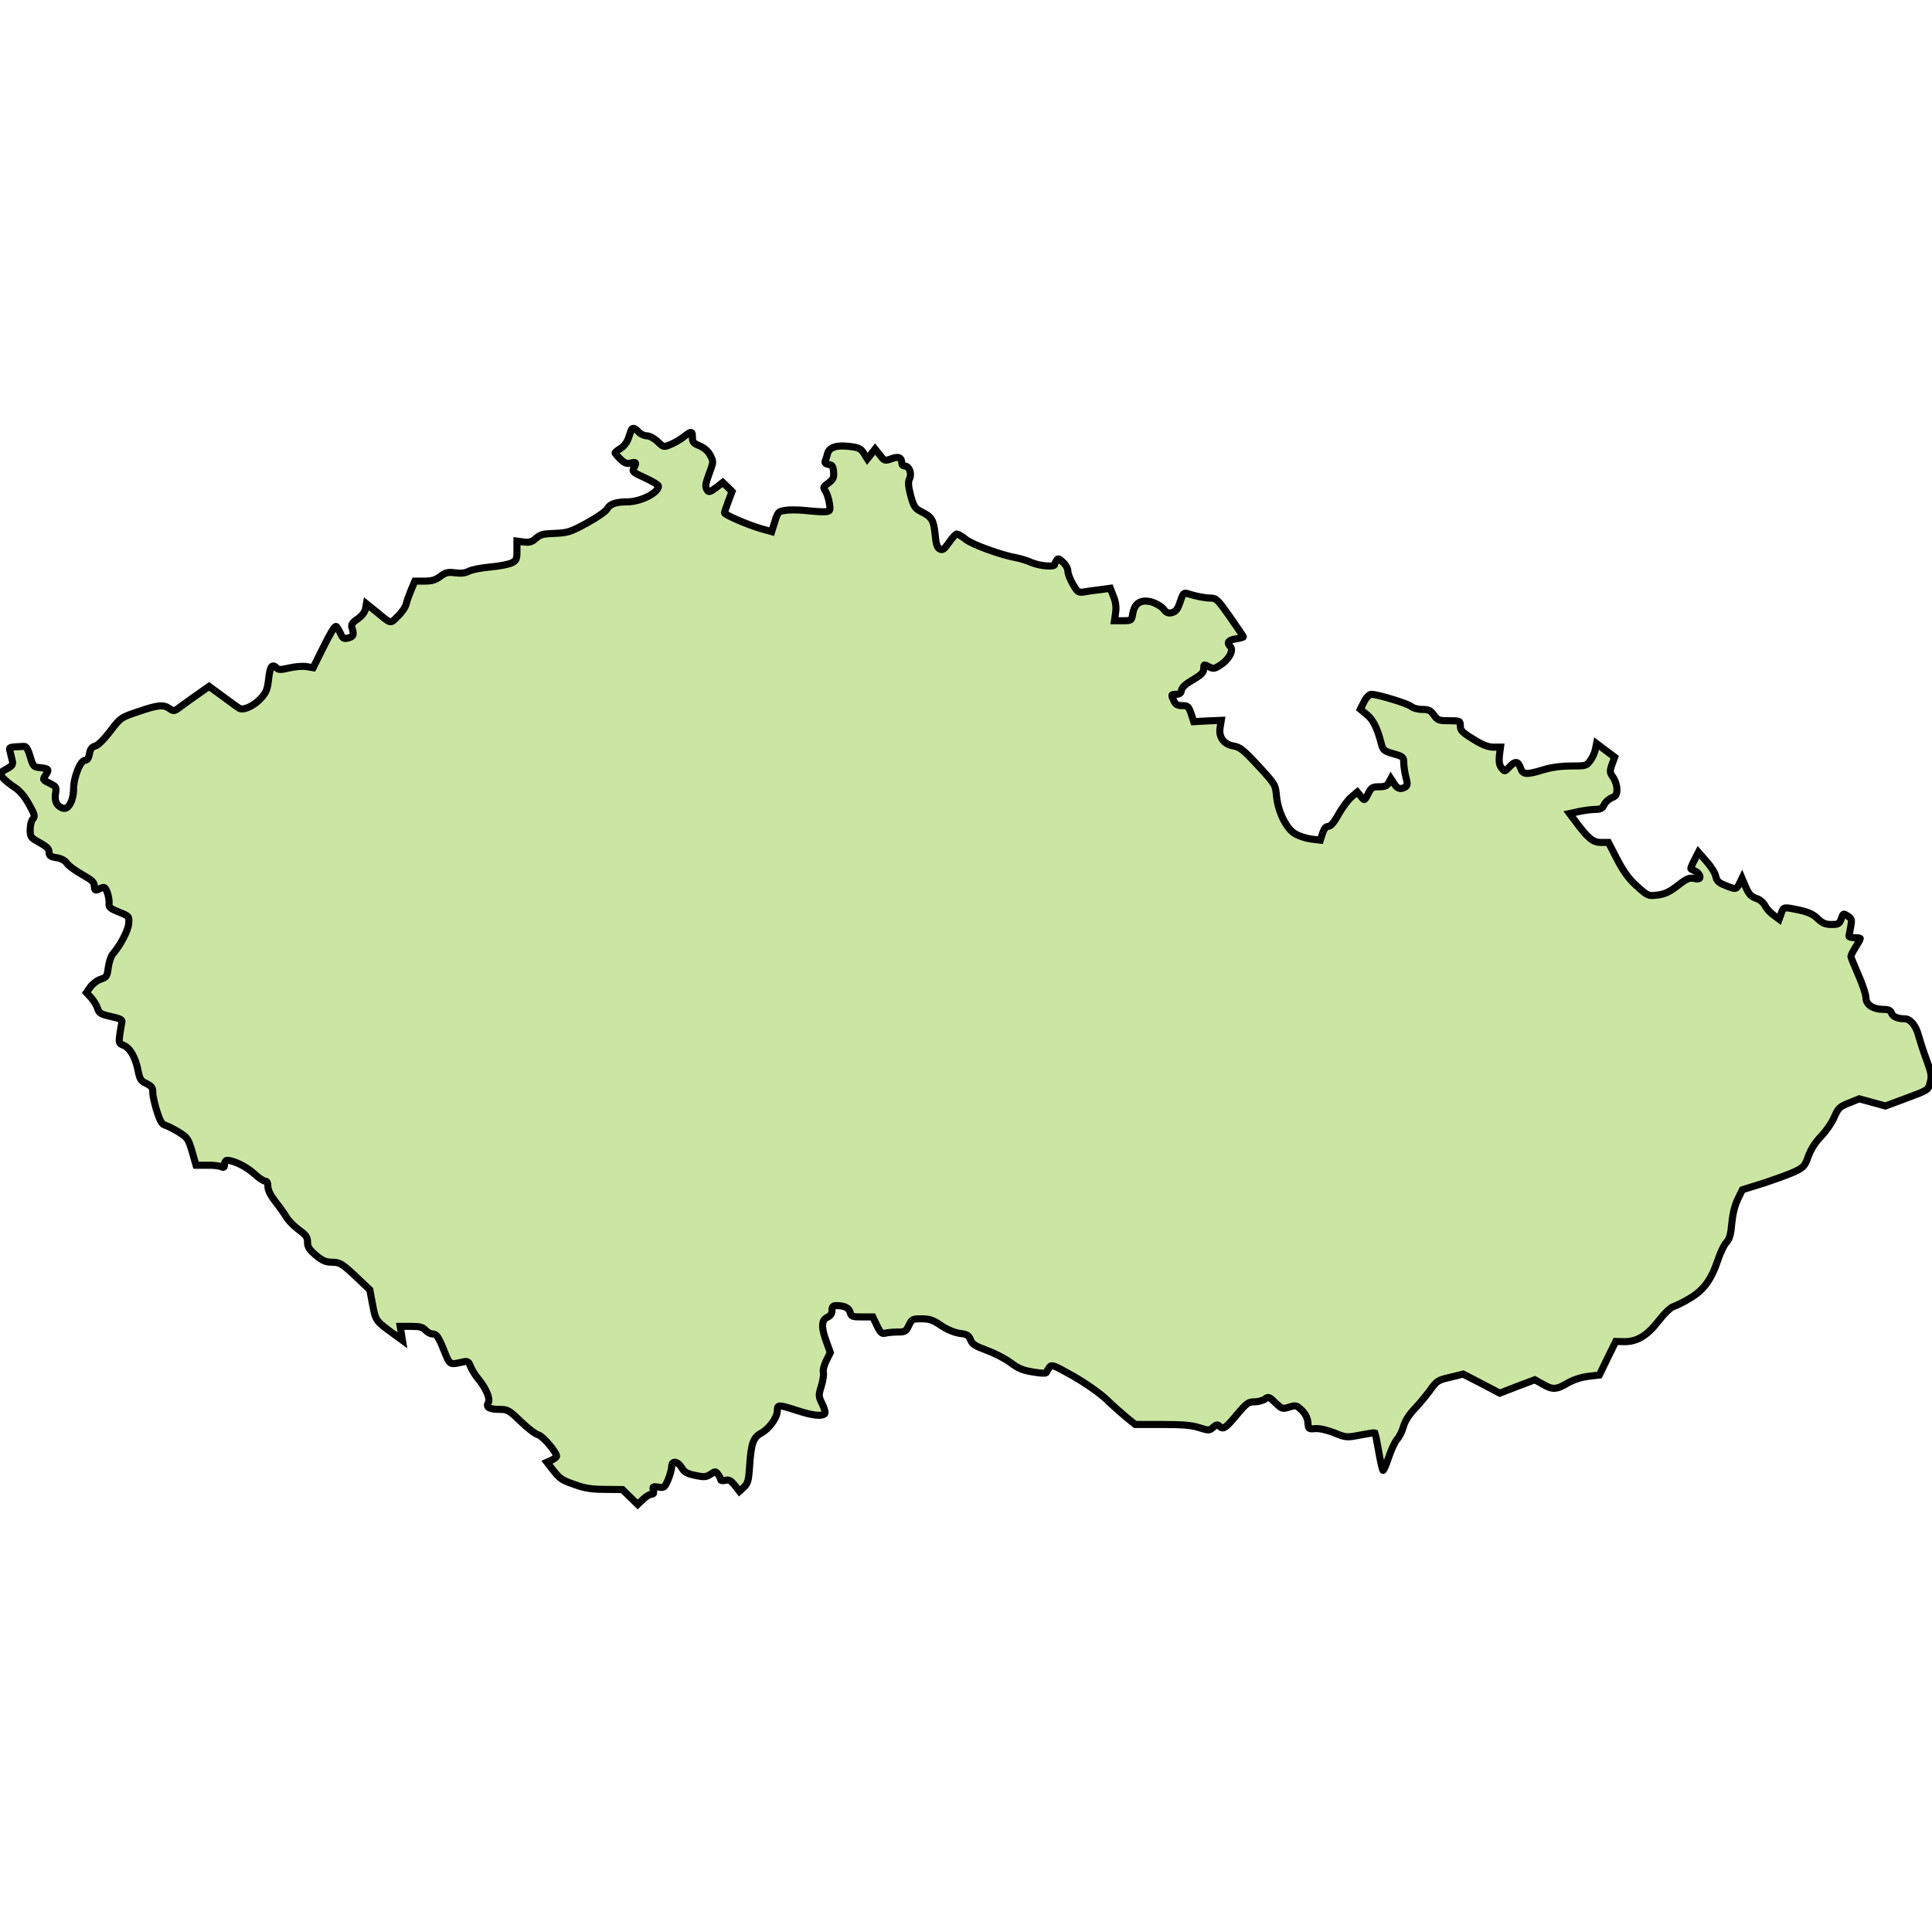
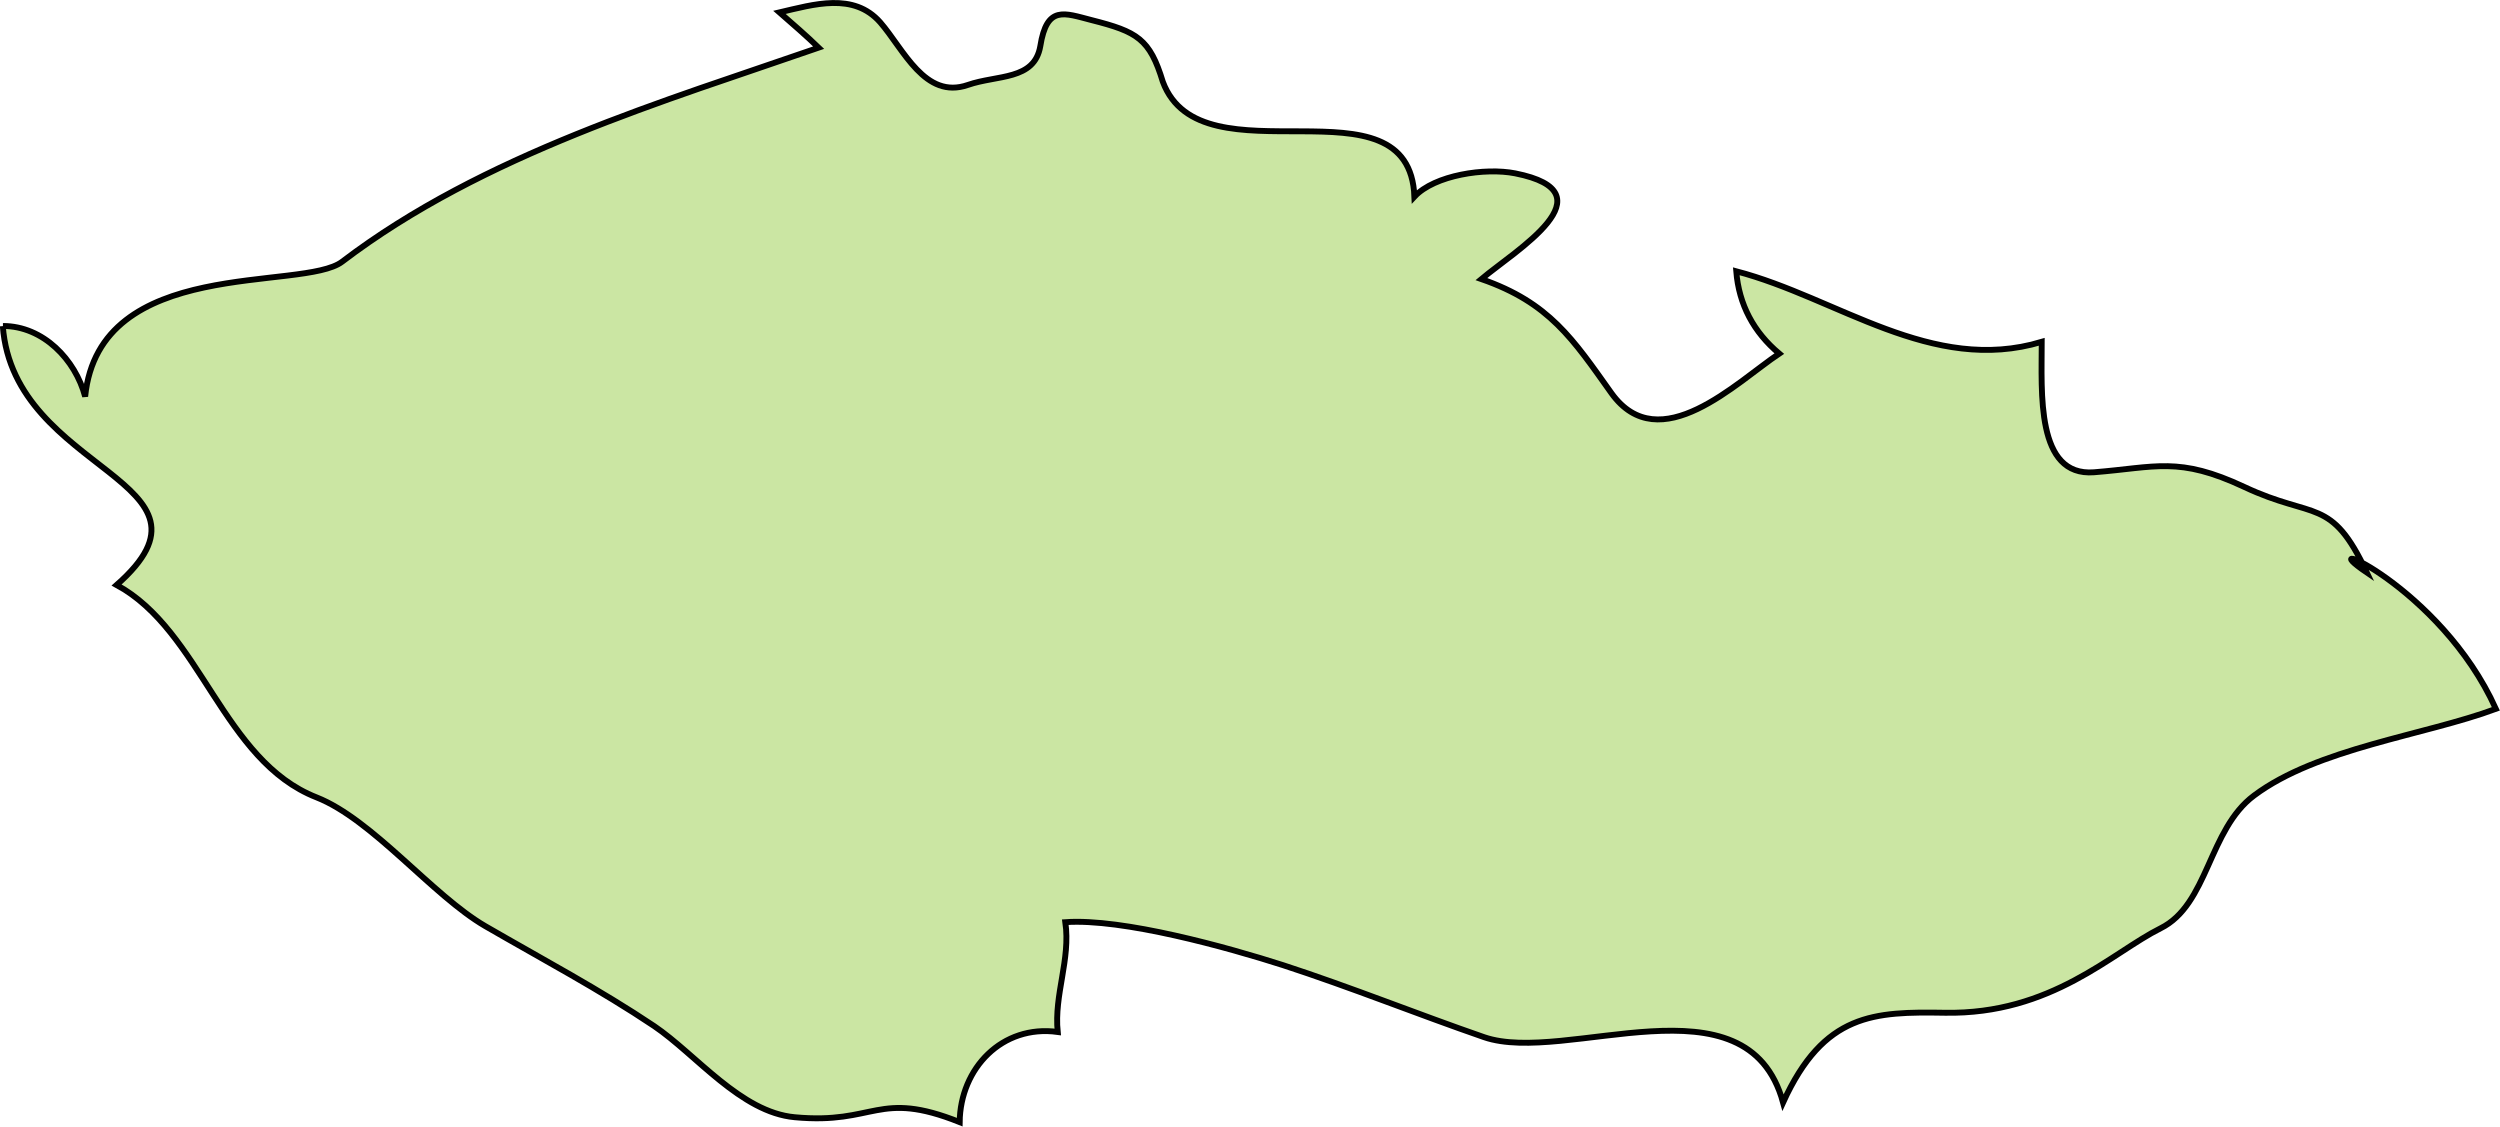
- <svg xmlns="http://www.w3.org/2000/svg" version="1.0" width="1024pt" height="1024pt" viewBox="0 0 1024 1024" preserveAspectRatio="xMidYMid meet" id="svg8">
-   <defs id="defs12" />
-   <g transform="translate(0,1024) scale(0.1,-0.1)" fill="#000000" stroke="none" id="g6" style="fill:#cbe6a3;fill-opacity:1;stroke:#000000;stroke-opacity:1;stroke-width:37.5;stroke-miterlimit:4;stroke-dasharray:none">
-     <path d="M3347 7963 c-2 -5 -10 -25 -16 -45 -8 -23 -24 -44 -42 -55 -16 -10 -29 -20 -29 -23 0 -4 13 -19 29 -34 22 -21 34 -26 55 -20 29 7 31 2 15 -27 -9 -18 -4 -23 60 -52 39 -18 71 -37 71 -43 0 -36 -94 -84 -166 -84 -58 0 -91 -11 -105 -36 -7 -14 -53 -46 -108 -76 -88 -48 -102 -52 -170 -55 -62 -2 -78 -6 -100 -26 -21 -19 -34 -23 -63 -20 l-38 5 0 -51 c0 -45 -3 -52 -27 -64 -16 -8 -66 -18 -113 -22 -46 -4 -98 -14 -114 -22 -20 -11 -43 -13 -74 -9 -38 5 -50 2 -78 -19 -25 -19 -45 -25 -84 -25 l-51 0 -20 -47 c-11 -27 -23 -60 -26 -74 -3 -15 -22 -44 -44 -65 -43 -42 -32 -44 -120 28 l-47 38 -5 -28 c-4 -18 -20 -38 -42 -53 -27 -18 -34 -29 -30 -44 12 -40 10 -48 -18 -56 -25 -7 -30 -4 -44 27 -9 19 -19 34 -22 34 -9 0 -30 -35 -78 -132 l-43 -87 -36 6 c-19 3 -60 0 -90 -7 -42 -10 -57 -11 -66 -2 -26 26 -36 12 -44 -54 -6 -57 -12 -73 -41 -105 -36 -40 -93 -66 -115 -53 -7 4 -46 32 -86 62 l-74 54 -51 -36 c-29 -20 -71 -50 -94 -67 -39 -30 -42 -31 -64 -15 -33 23 -62 20 -167 -16 -92 -31 -93 -32 -148 -104 -32 -42 -65 -75 -79 -78 -18 -5 -26 -15 -31 -41 -4 -24 -12 -35 -24 -35 -24 0 -60 -90 -60 -151 0 -61 -27 -111 -55 -103 -33 10 -47 35 -41 76 6 35 4 39 -26 54 -44 22 -43 20 -24 49 18 28 14 32 -39 37 -26 3 -31 9 -45 58 -12 40 -21 55 -33 54 -82 -4 -79 -3 -74 -26 3 -13 9 -35 12 -49 5 -21 1 -28 -29 -44 -20 -11 -36 -22 -36 -25 1 -12 38 -48 76 -72 28 -18 53 -47 77 -90 31 -55 34 -65 21 -79 -8 -8 -14 -34 -14 -57 0 -39 3 -42 50 -68 38 -21 50 -33 50 -50 0 -20 7 -25 40 -30 25 -4 45 -15 55 -30 8 -12 44 -39 80 -59 53 -30 65 -41 65 -62 0 -16 4 -23 13 -20 6 3 19 8 28 12 13 5 20 -2 29 -29 6 -19 10 -45 8 -57 -2 -17 7 -25 52 -43 55 -22 55 -22 52 -62 -3 -37 -44 -114 -83 -159 -10 -11 -21 -43 -25 -72 -6 -48 -9 -53 -40 -63 -19 -6 -43 -25 -55 -41 l-21 -30 25 -27 c13 -15 29 -40 34 -56 8 -26 17 -32 72 -44 49 -11 61 -17 57 -30 -2 -9 -7 -38 -11 -65 -6 -44 -5 -48 19 -57 34 -13 63 -62 77 -131 10 -50 15 -58 45 -72 28 -14 34 -22 34 -49 0 -17 10 -62 22 -99 17 -53 27 -69 44 -73 13 -4 45 -20 71 -36 46 -29 51 -35 71 -103 l21 -73 58 0 c32 1 66 -3 75 -8 14 -6 18 -4 18 13 0 12 6 21 14 21 34 0 103 -34 142 -70 24 -22 50 -40 59 -40 10 0 15 -10 15 -29 0 -19 14 -47 38 -78 21 -26 48 -64 60 -84 11 -19 42 -50 67 -68 37 -27 45 -38 45 -65 0 -25 9 -39 44 -69 36 -30 53 -37 88 -37 39 -1 50 -7 121 -73 l77 -73 15 -79 c16 -86 17 -87 114 -157 l44 -32 -6 37 -6 37 58 0 c45 0 62 -4 76 -20 10 -11 26 -20 35 -20 24 0 34 -14 65 -92 29 -72 29 -72 88 -59 37 9 39 8 52 -24 8 -18 25 -46 38 -61 42 -50 67 -107 55 -128 -14 -25 5 -36 61 -36 41 0 50 -5 111 -64 37 -36 79 -68 93 -71 24 -6 97 -92 97 -113 0 -5 -12 -14 -26 -21 l-25 -11 30 -39 c41 -51 46 -55 121 -81 49 -18 88 -24 157 -24 l92 -1 41 -40 40 -39 28 27 c15 15 35 27 44 27 12 0 15 6 11 21 -5 20 -3 21 27 17 30 -5 33 -2 51 39 10 25 19 56 19 69 0 34 31 31 53 -5 14 -24 28 -32 72 -41 47 -10 57 -9 81 6 25 17 27 17 40 -1 8 -10 14 -23 14 -28 0 -5 11 -6 24 -3 20 5 30 -1 50 -26 l25 -32 24 22 c21 20 25 35 30 110 8 121 19 153 61 176 43 23 86 83 86 119 0 33 5 33 105 1 81 -27 131 -32 146 -17 5 5 -1 28 -13 52 -20 41 -20 45 -5 94 9 29 14 62 11 73 -3 12 4 40 16 63 l21 42 -20 55 c-29 77 -28 118 4 132 17 8 25 20 25 37 0 19 5 25 23 25 43 0 67 -12 73 -36 6 -22 11 -24 63 -24 l57 0 22 -46 c19 -39 26 -45 45 -40 12 3 41 6 65 6 39 0 44 3 59 35 16 33 19 35 67 35 42 0 61 -6 103 -35 33 -22 71 -38 99 -42 40 -5 49 -11 58 -34 8 -23 24 -33 86 -56 41 -15 98 -44 127 -66 40 -30 66 -41 119 -49 47 -8 69 -8 71 -1 2 5 9 18 16 27 11 15 23 10 126 -48 66 -38 139 -89 175 -123 33 -32 82 -75 107 -96 l46 -37 143 0 c106 0 157 -4 196 -17 51 -16 54 -16 74 2 16 14 23 16 32 7 21 -21 33 -13 92 58 53 63 62 70 95 70 20 0 45 7 56 15 17 14 22 12 55 -20 34 -33 37 -34 73 -23 35 11 39 10 67 -17 19 -19 30 -40 32 -64 3 -35 4 -36 39 -33 22 2 61 -7 100 -22 63 -26 66 -26 139 -12 41 8 76 13 78 12 1 -2 10 -45 19 -97 9 -52 19 -97 23 -102 3 -4 16 26 29 65 13 40 33 84 45 98 13 14 28 45 35 70 8 29 29 61 56 90 24 25 61 69 83 99 37 52 42 56 108 71 l69 17 97 -50 97 -51 93 36 93 35 41 -23 c53 -31 73 -30 132 5 31 18 71 31 109 36 l60 7 43 89 44 89 41 -1 c69 -2 124 30 185 109 32 41 65 73 80 77 13 4 53 23 87 44 74 44 113 98 149 205 13 39 33 80 45 92 16 17 23 42 28 101 5 50 16 96 32 128 l24 49 115 36 c63 21 138 48 165 61 45 22 52 30 70 82 14 37 37 73 67 104 26 27 57 72 70 102 21 48 28 55 78 75 l54 22 70 -19 69 -19 113 42 c113 42 114 42 124 82 10 34 7 49 -19 121 -17 45 -35 102 -42 127 -13 52 -43 90 -73 90 -39 0 -65 12 -71 31 -5 14 -16 19 -41 19 -56 0 -94 25 -94 61 0 17 -18 72 -40 121 -22 50 -40 95 -40 99 0 5 11 27 25 49 14 22 25 42 25 45 0 3 -13 5 -30 5 -16 0 -30 3 -30 8 1 4 5 26 9 49 7 38 6 44 -16 58 -23 15 -24 15 -34 -15 -10 -27 -15 -30 -52 -30 -32 0 -48 7 -73 31 -23 23 -50 35 -96 45 -85 18 -85 18 -97 -17 l-11 -31 -30 22 c-17 12 -37 34 -45 50 -9 17 -28 33 -48 39 -26 9 -38 22 -54 59 l-20 47 -13 -27 c-16 -33 -21 -34 -77 -10 -34 13 -44 23 -49 47 -3 17 -25 52 -49 79 l-43 49 -22 -43 c-12 -23 -20 -43 -18 -45 2 -1 13 -8 26 -14 12 -6 22 -19 22 -28 0 -12 -7 -14 -31 -9 -26 5 -40 -1 -87 -38 -44 -34 -68 -45 -107 -50 -49 -6 -51 -5 -109 47 -43 39 -70 76 -105 143 l-46 89 -40 0 c-42 0 -68 21 -139 117 l-27 36 51 11 c28 6 67 11 86 11 27 0 37 5 46 24 6 14 24 30 39 37 24 9 29 17 29 46 0 19 -9 48 -20 63 -18 26 -19 31 -6 68 l14 39 -48 36 -48 36 -6 -30 c-3 -17 -15 -44 -27 -60 -20 -28 -23 -29 -102 -29 -53 0 -105 -7 -147 -20 -91 -28 -109 -26 -121 10 -13 37 -28 38 -60 4 -24 -25 -24 -25 -40 -5 -12 15 -15 33 -12 66 l6 45 -38 0 c-27 0 -58 12 -106 42 -59 36 -69 47 -69 70 0 27 -1 28 -59 28 -55 0 -61 2 -81 30 -18 25 -28 30 -62 30 -24 0 -49 7 -59 16 -17 15 -177 64 -211 64 -10 0 -26 -16 -38 -39 l-20 -40 34 -28 c34 -28 55 -70 76 -150 10 -39 13 -43 65 -58 51 -14 55 -18 55 -46 0 -17 5 -51 11 -76 10 -37 9 -47 -2 -54 -25 -15 -44 -10 -60 18 l-17 26 -11 -21 c-9 -17 -21 -22 -51 -22 -34 0 -42 -4 -56 -32 -22 -44 -21 -44 -42 -18 l-18 22 -31 -26 c-18 -15 -48 -56 -68 -91 -24 -44 -42 -65 -55 -65 -12 0 -22 -12 -30 -36 l-12 -37 -50 6 c-27 4 -65 16 -84 28 -47 28 -89 115 -98 197 -6 64 -6 64 -97 163 -79 85 -98 100 -131 105 -52 9 -80 47 -71 99 l6 37 -73 -3 -73 -4 -14 43 c-13 38 -18 42 -47 42 -25 0 -35 6 -44 25 -16 34 -16 35 12 35 18 0 26 6 28 22 2 14 22 33 61 55 45 27 57 39 57 59 0 24 1 24 27 10 25 -12 30 -12 64 11 43 28 69 77 50 96 -21 21 -11 34 29 41 22 3 40 8 40 11 0 2 -32 49 -71 105 -64 91 -73 100 -102 100 -31 0 -80 10 -124 24 -19 6 -23 1 -38 -44 -13 -39 -22 -51 -43 -57 -20 -5 -30 -1 -46 20 -12 14 -40 30 -64 37 -55 14 -89 -7 -98 -62 -6 -37 -7 -38 -52 -38 l-45 0 6 43 c4 28 1 56 -11 85 l-17 44 -50 -7 c-27 -3 -66 -8 -86 -12 -34 -5 -37 -3 -62 40 -15 25 -27 56 -27 70 0 13 -11 34 -26 47 -21 21 -27 22 -34 10 -5 -8 -10 -18 -10 -22 0 -15 -79 -8 -122 10 -24 11 -61 22 -83 26 -78 14 -231 69 -266 97 -20 16 -42 29 -47 29 -6 0 -25 -20 -42 -45 -26 -37 -34 -43 -49 -35 -14 7 -20 27 -25 80 -8 75 -17 90 -75 119 -32 17 -38 26 -54 84 -13 51 -15 71 -6 90 13 28 -2 67 -26 67 -8 0 -15 6 -15 13 -1 32 -16 40 -54 26 -36 -13 -38 -13 -62 19 l-26 32 -20 -26 -21 -26 -19 30 c-16 25 -26 30 -77 36 -68 8 -107 -5 -115 -39 -3 -13 -9 -30 -12 -38 -4 -11 2 -16 18 -19 19 -2 24 -10 26 -39 3 -31 -2 -40 -27 -59 -28 -20 -30 -23 -16 -43 8 -12 17 -41 21 -64 6 -38 4 -42 -17 -45 -13 -2 -58 1 -98 5 -41 5 -94 6 -116 2 -40 -5 -42 -8 -58 -59 l-17 -54 -53 15 c-68 19 -197 74 -197 85 0 4 9 31 20 60 l20 53 -24 24 -25 24 -36 -28 c-30 -22 -39 -25 -46 -14 -13 20 -11 32 12 95 21 56 21 58 3 92 -12 22 -32 39 -56 49 -32 13 -38 20 -38 44 0 35 -4 36 -47 3 -18 -14 -49 -32 -69 -40 -36 -15 -37 -15 -68 15 -19 18 -43 31 -57 31 -14 0 -34 9 -44 20 -19 21 -31 25 -38 13z" id="path4" style="fill:#cbe6a3;fill-opacity:1;stroke:#000000;stroke-opacity:1;stroke-width:37.5;stroke-miterlimit:4;stroke-dasharray:none" />
+ <svg xmlns="http://www.w3.org/2000/svg" width="61.025mm" height="27.495mm" viewBox="0 0 61.025 27.495" version="1.1" id="svg22243">
+   <defs id="defs22237" />
+   <g id="layer1" transform="translate(74.35764,-59.49068)">
+     <path id="cz" class="landxx cz eu" d="m -74.286,67.448 c 0.984,0 1.768,0.822 2.007,1.723 0.346,-3.446 5.317,-2.559 6.274,-3.293 3.443,-2.621 7.923,-3.936 11.631,-5.224 -0.306,-0.296 -0.638,-0.582 -0.957,-0.861 0.837,-0.194 1.808,-0.497 2.459,0.242 0.572,0.657 1.09,1.893 2.14,1.529 0.718,-0.25 1.622,-0.106 1.768,-0.945 0.16,-1.009 0.585,-0.808 1.25,-0.638 1.117,0.284 1.422,0.455 1.741,1.506 0.944,2.527 6.022,-0.237 6.141,2.805 0.492,-0.529 1.728,-0.714 2.459,-0.57 2.379,0.472 0,1.888 -0.824,2.581 1.662,0.577 2.233,1.462 3.177,2.788 1.17,1.622 3.057,-0.276 4.094,-0.969 -0.625,-0.525 -0.984,-1.194 -1.05,-2.01 2.472,0.647 4.772,2.53 7.457,1.723 0,1.236 -0.146,3.294 1.276,3.184 1.515,-0.12 2.06,-0.396 3.669,0.358 1.715,0.807 2.114,0.225 2.991,2.09 -1.502,-1.021 1.795,0.322 3.15,3.327 -1.741,0.646 -4.36,0.96 -5.902,2.115 -1.117,0.831 -1.117,2.665 -2.286,3.243 -1.183,0.589 -2.659,2.107 -5.264,2.06 -1.715,-0.027 -2.951,0 -3.948,2.191 -0.877,-3.192 -5.304,-0.908 -7.298,-1.595 -1.635,-0.566 -3.257,-1.22 -4.905,-1.757 -1.356,-0.435 -3.921,-1.149 -5.317,-1.05 0.133,0.911 -0.279,1.772 -0.186,2.68 -1.356,-0.187 -2.379,0.888 -2.393,2.201 -2.007,-0.802 -2.047,0.066 -4.028,-0.12 -1.316,-0.12 -2.406,-1.531 -3.43,-2.225 -1.329,-0.891 -2.738,-1.638 -4.121,-2.439 -1.289,-0.748 -2.752,-2.605 -4.121,-3.144 -2.286,-0.896 -2.818,-4.066 -4.879,-5.184 2.898,-2.552 -2.512,-2.718 -2.778,-6.319" style="fill:#cbe6a3;fill-opacity:1;fill-rule:evenodd;stroke:#000000;stroke-width:0.144;stroke-miterlimit:4;stroke-dasharray:none;stroke-opacity:1">
+       </path>
  </g>
</svg>
